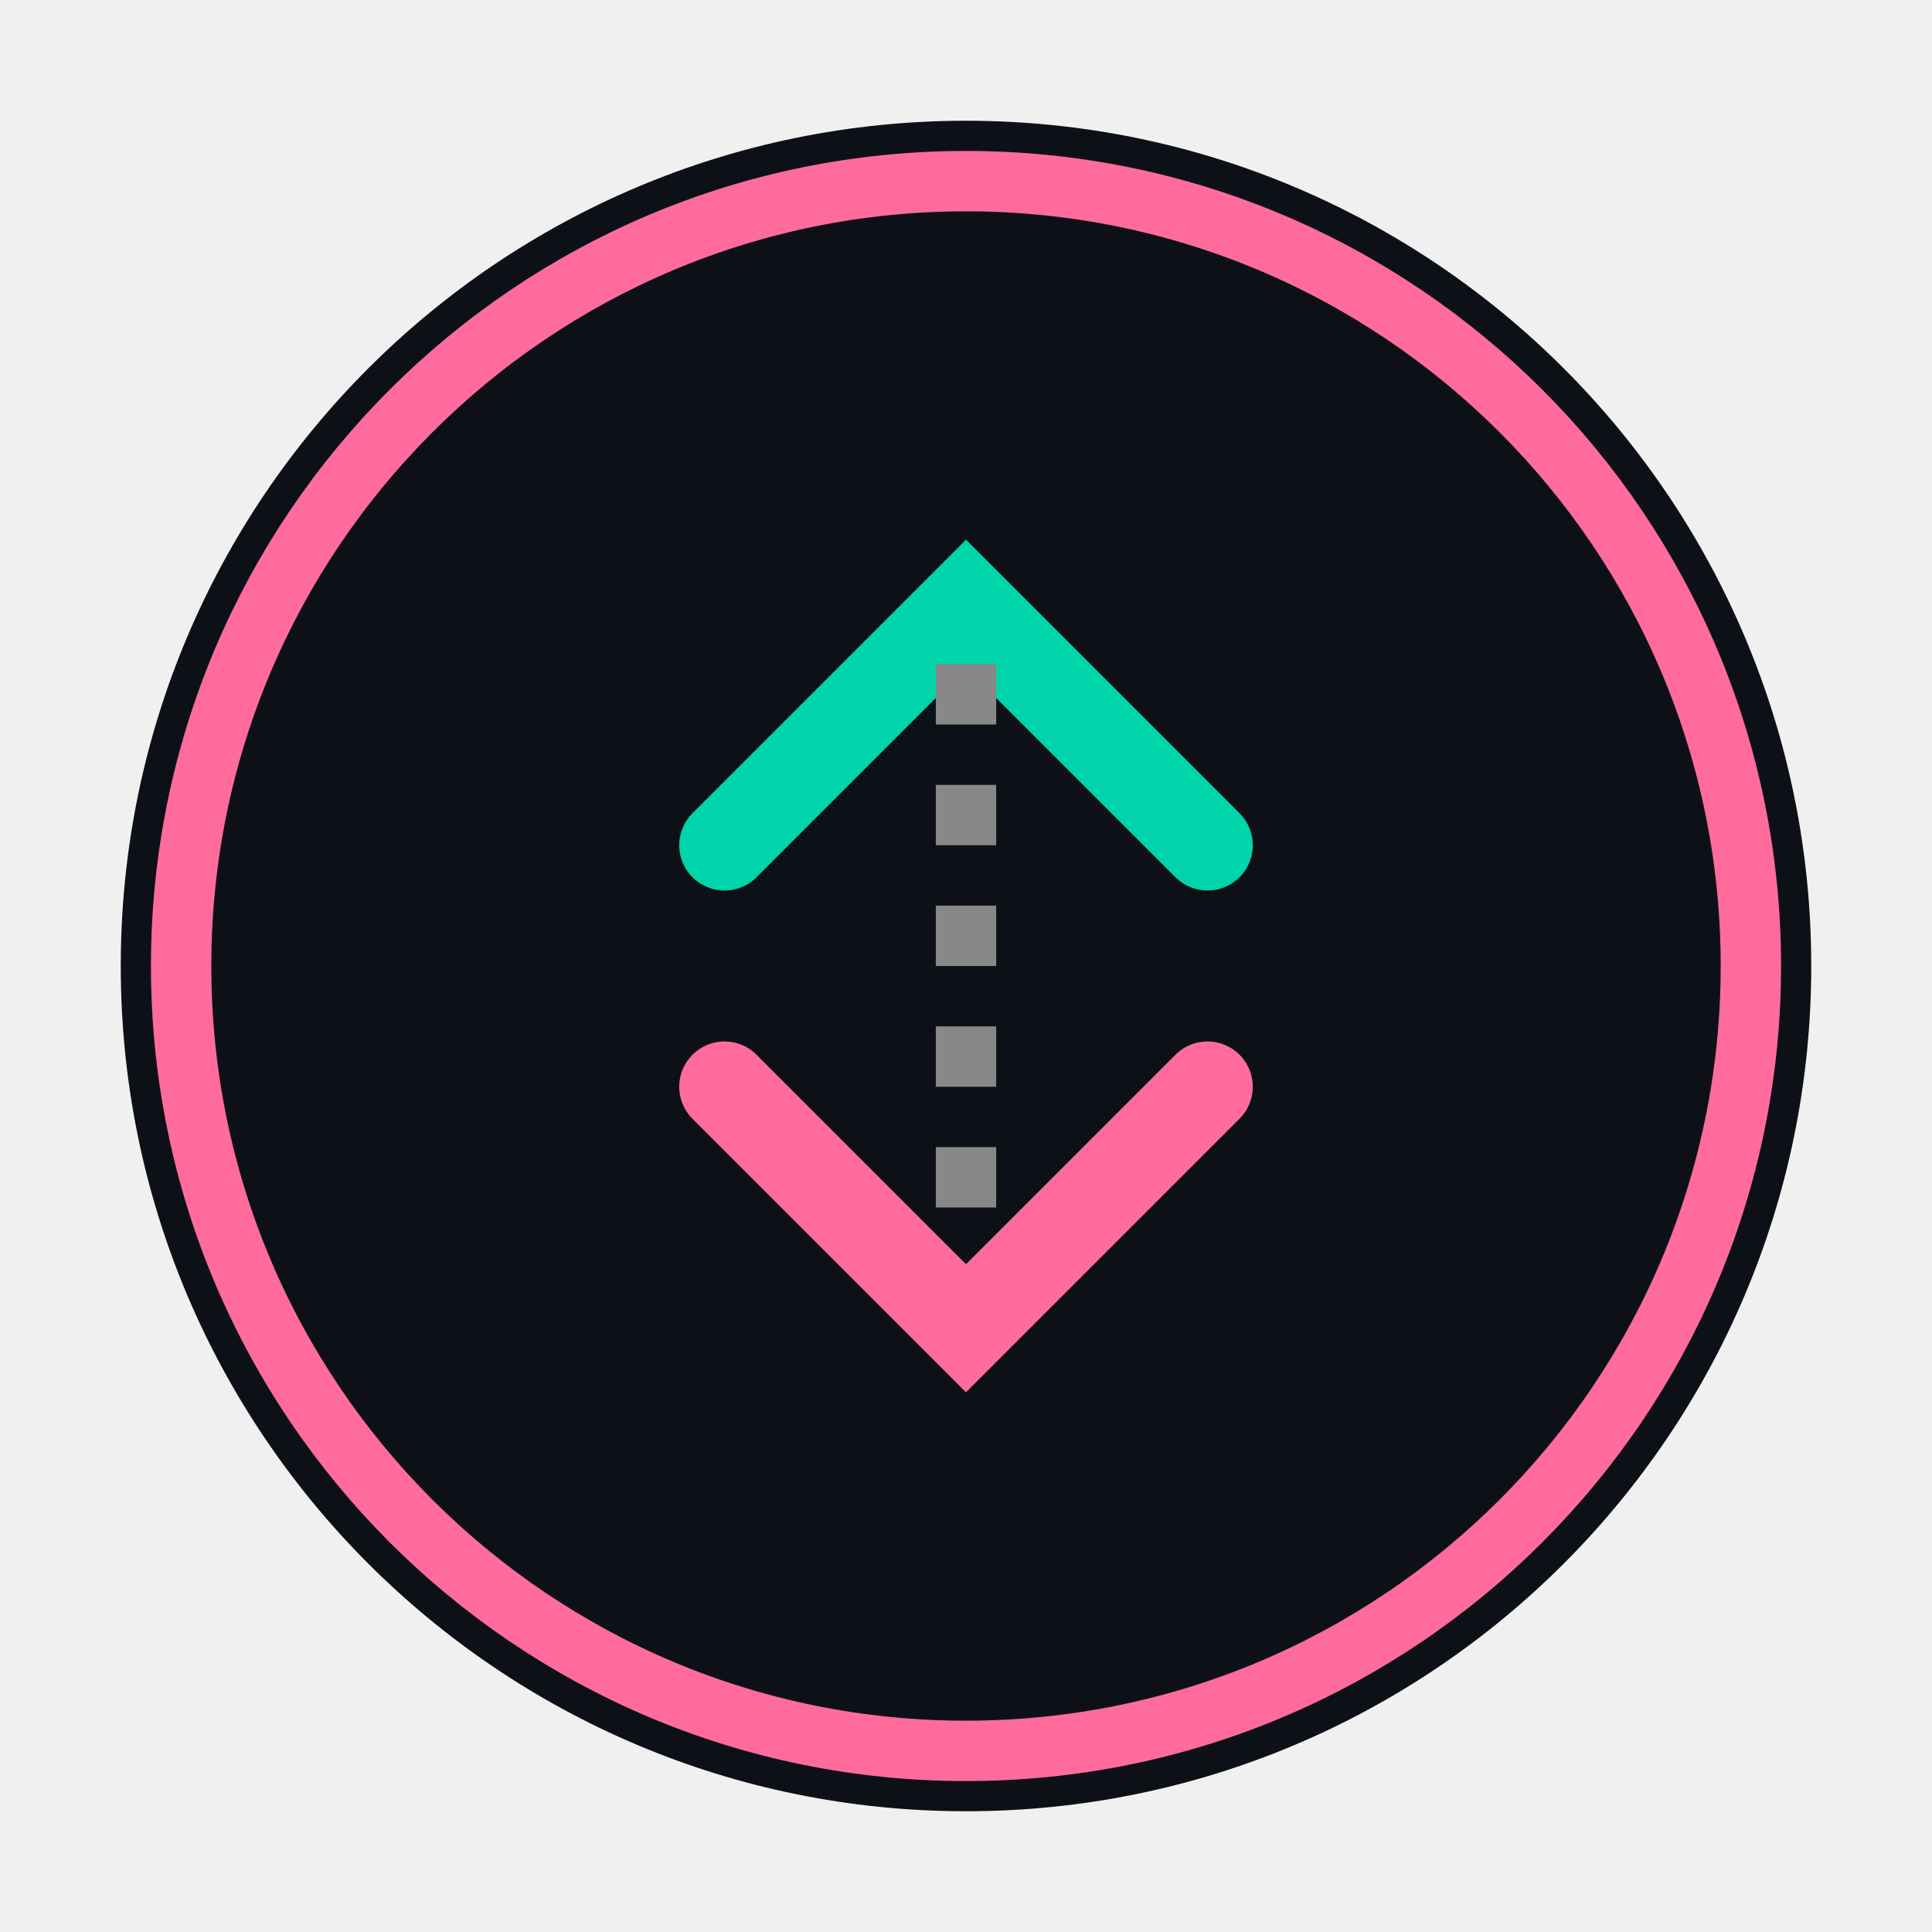
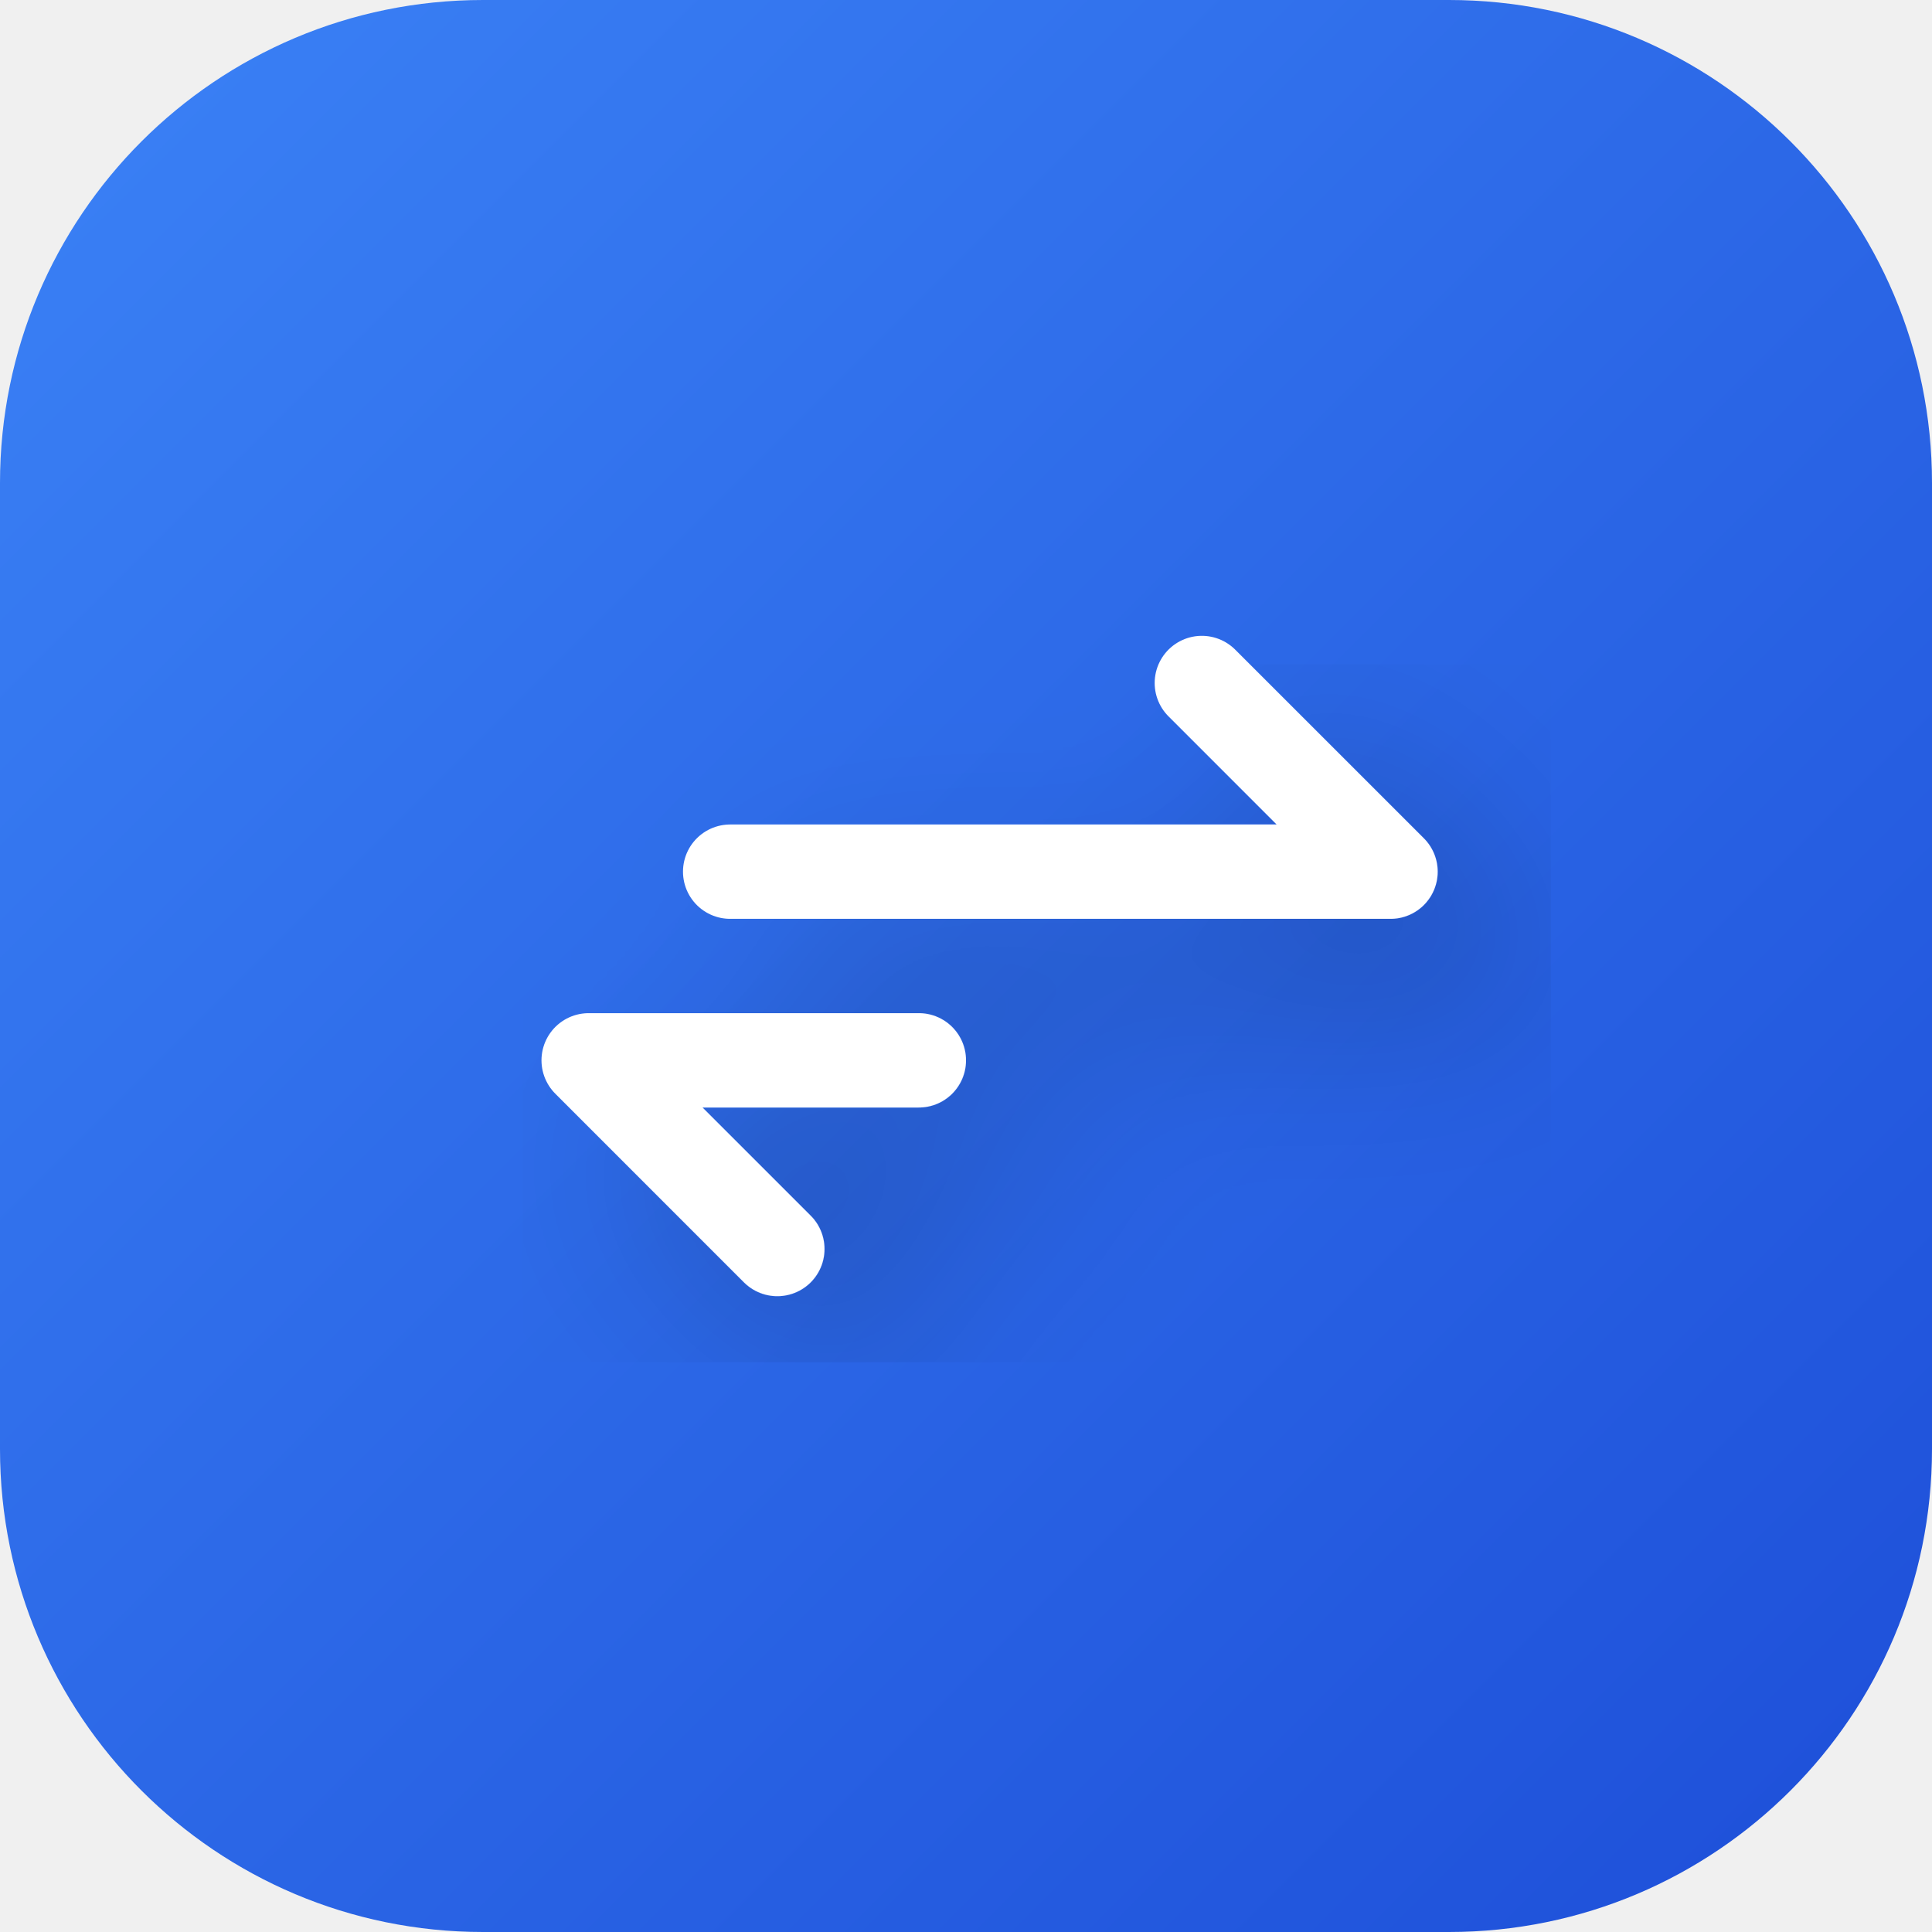
- <svg xmlns="http://www.w3.org/2000/svg" viewBox="0 0 64 64" fill="none">
-   <circle cx="32" cy="32" r="28" fill="#0d1117" />
-   <circle cx="32" cy="32" r="26" stroke="#ff6b9d" stroke-width="2" />
-   <path d="M24 28L32 20L40 28" stroke="#00d4aa" stroke-width="3" stroke-linecap="round" />
-   <path d="M40 36L32 44L24 36" stroke="#ff6b9d" stroke-width="3" stroke-linecap="round" />
-   <line x1="32" y1="22" x2="32" y2="42" stroke="#888" stroke-width="2" stroke-dasharray="2 2" />
+ <svg xmlns="http://www.w3.org/2000/svg" width="512" height="512" viewBox="0 0 512 512">
+   <defs>
+     <linearGradient id="g" x1="0%" y1="0%" x2="100%" y2="100%">
+       <stop offset="0%" style="stop-color:#3b82f6;stop-opacity:1" />
+       <stop offset="100%" style="stop-color:#1d4ed8;stop-opacity:1" />
+     </linearGradient>
+     <filter id="shadow" x="-20%" y="-20%" width="140%" height="140%">
+       <feDropShadow dx="2" dy="2" stdDeviation="2" flood-color="#000000" flood-opacity="0.2" />
+     </filter>
+   </defs>
+   <rect x="0" y="0" width="512" height="512" rx="128" fill="url(#g)" />
+   <g transform="translate(106, 106) scale(12.5)" stroke="#FFFFFF" stroke-width="2" fill="none" stroke-linecap="round" stroke-linejoin="round" filter="url(#shadow)">
+     <path d="M7 10h14l-4-4m-6 8H4l4 4" />
+   </g>
</svg>
